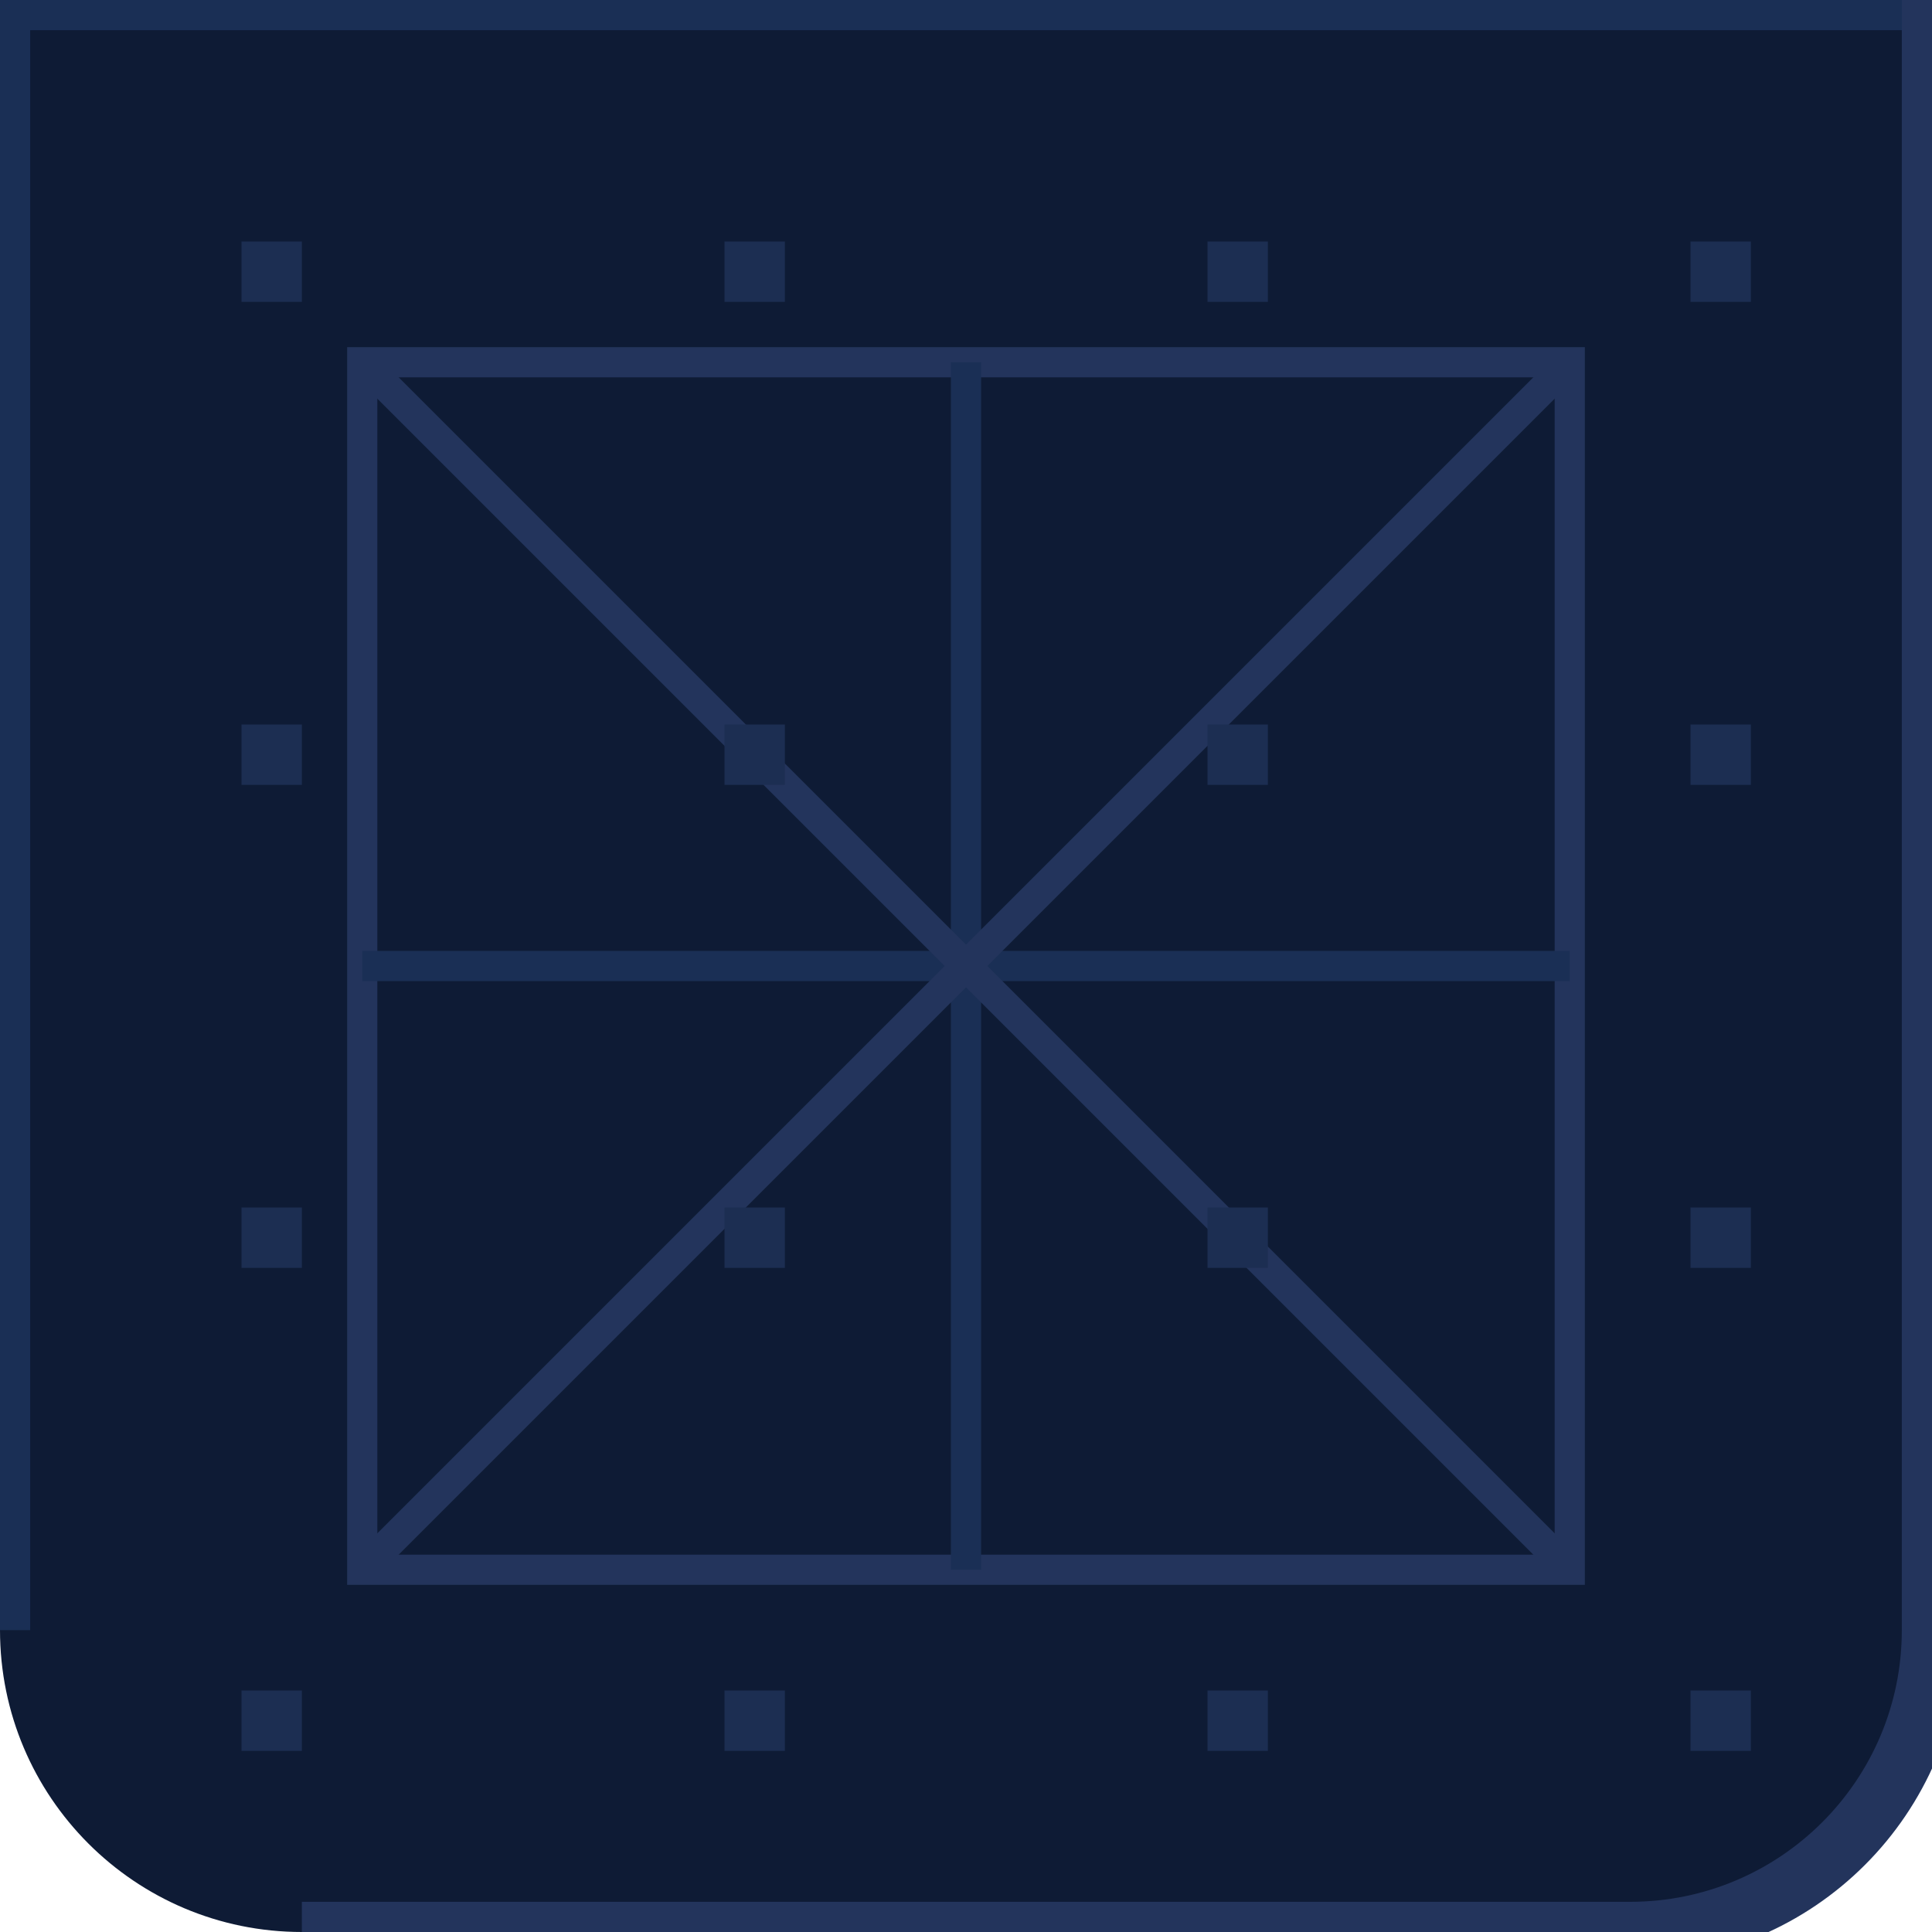
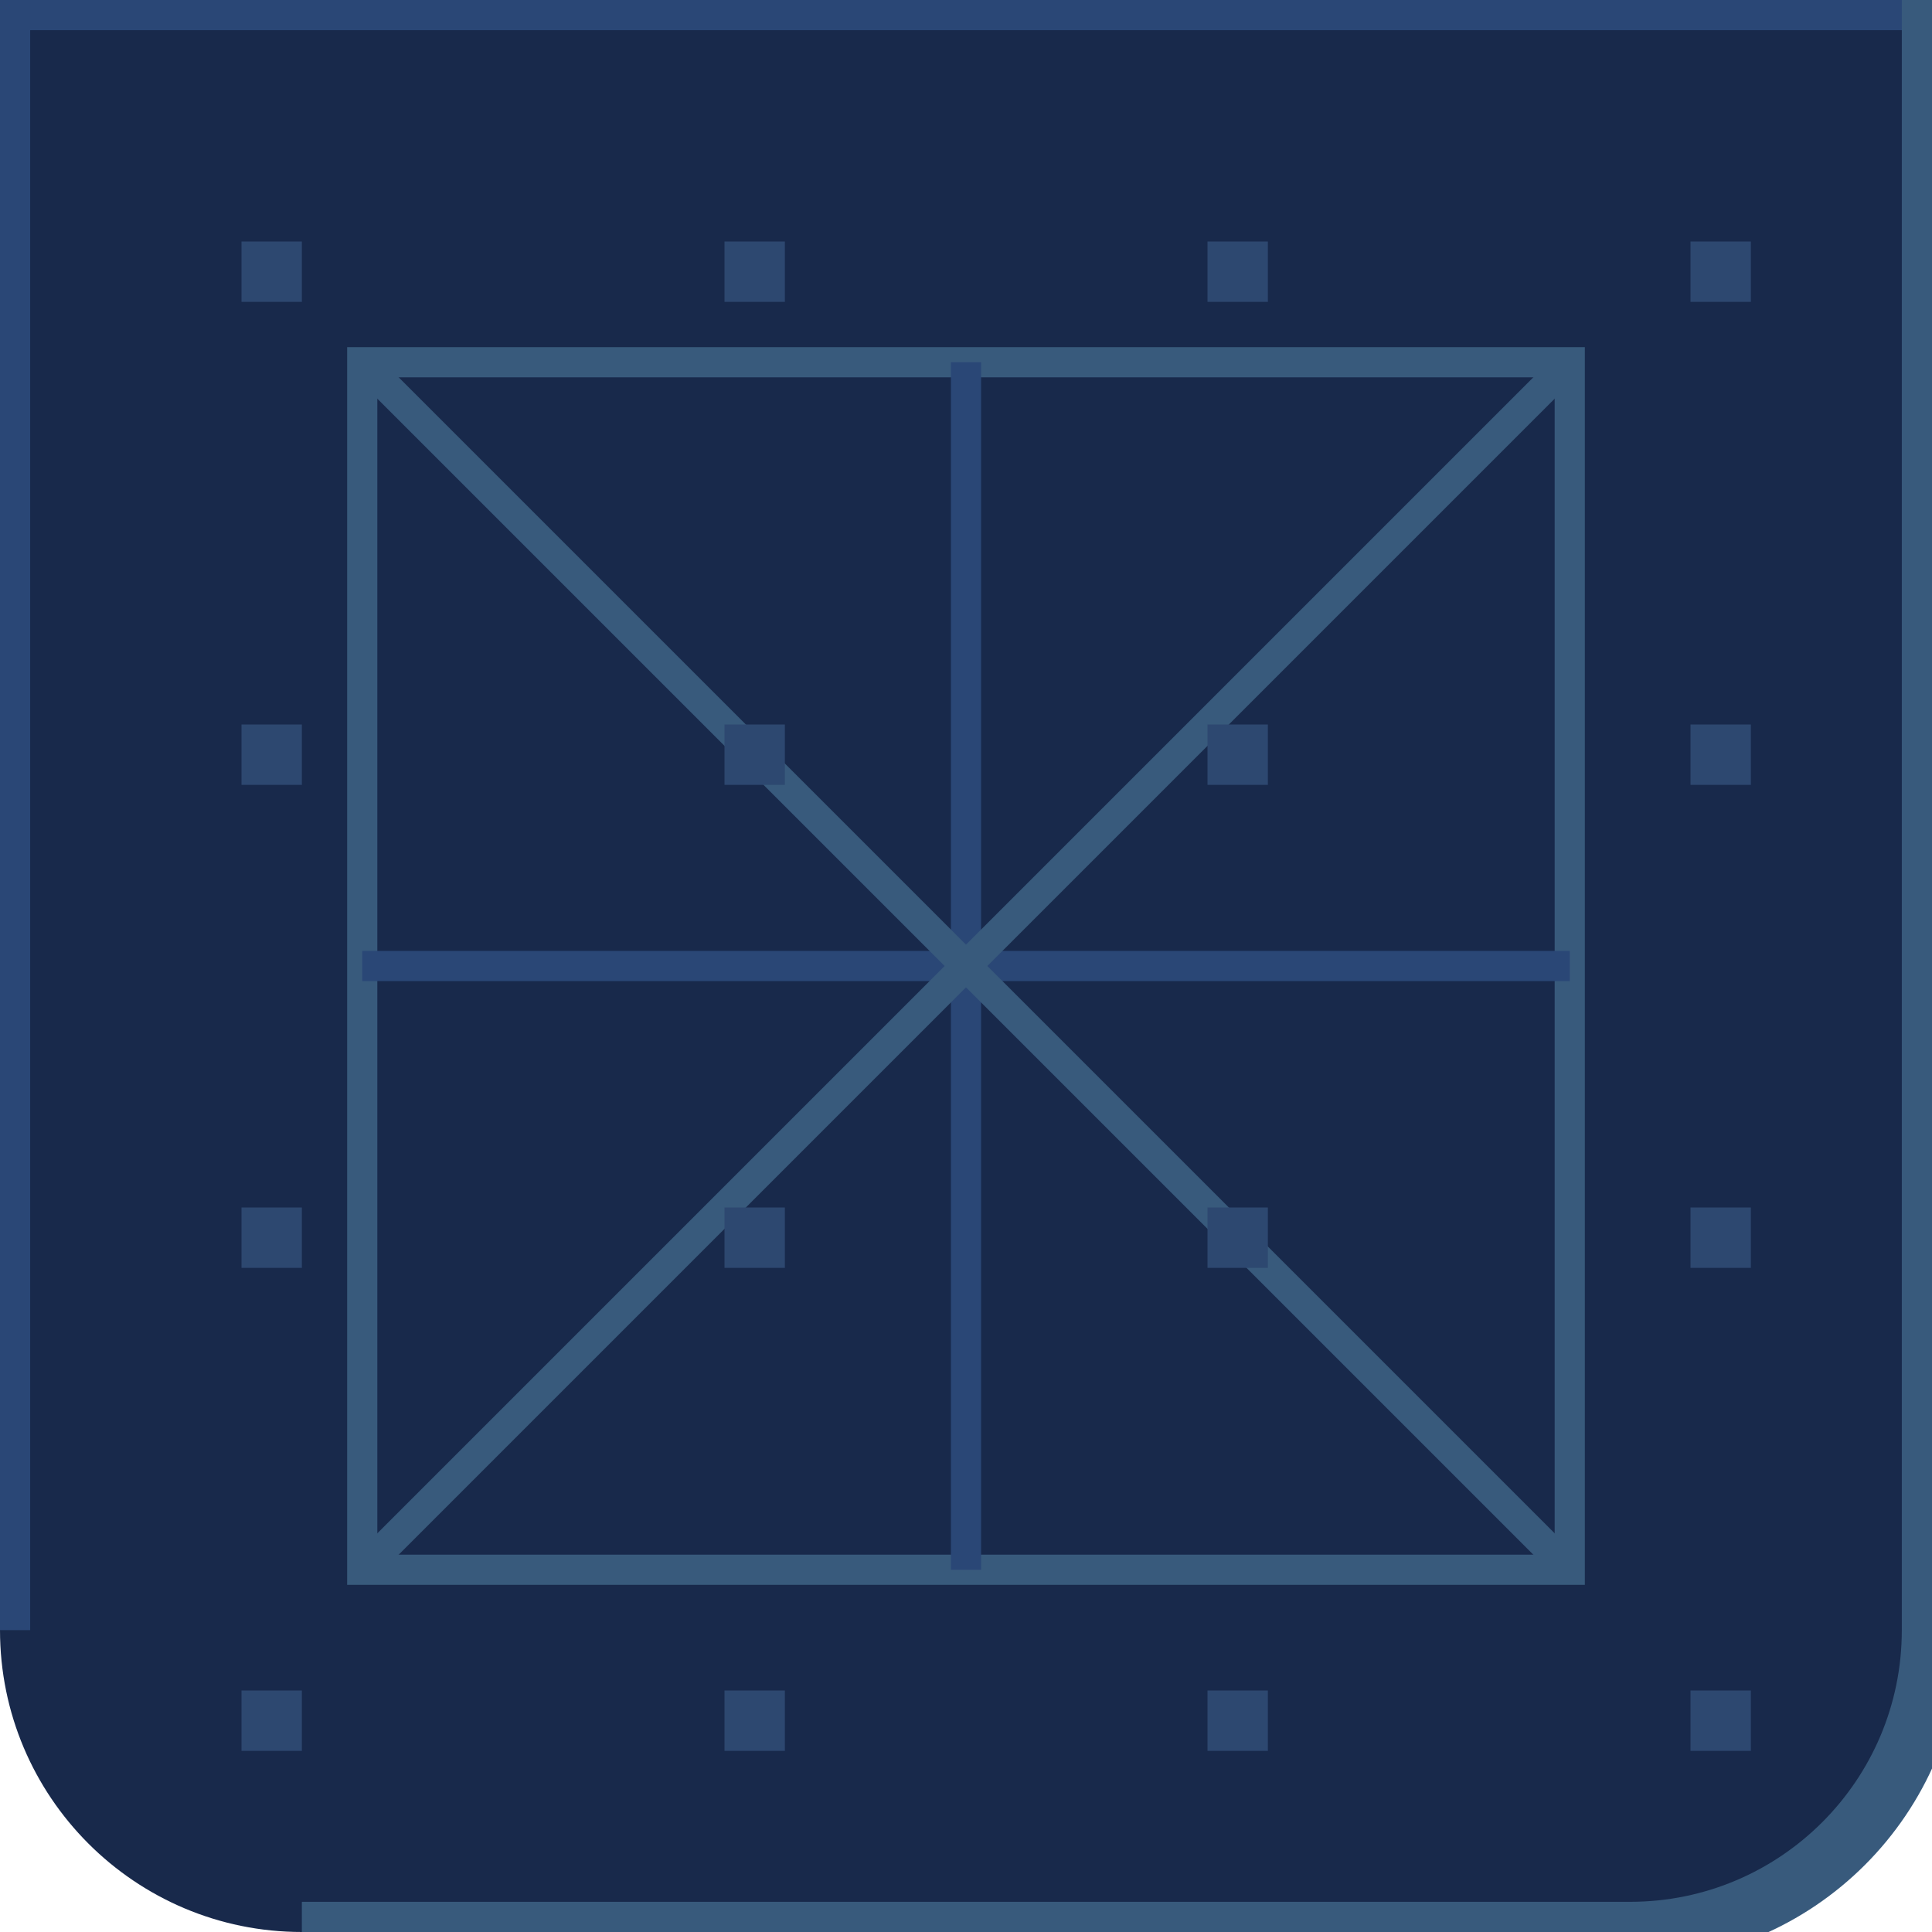
<svg xmlns="http://www.w3.org/2000/svg" width="32" height="32">
-   <path d="M0 0 H32 V27 A5 5 0 0 1 27 32 H5 A5 5 0 0 1 0 27 V0 Z" fill="#0E1B35" />
-   <path d="M0 27 V0 H32" fill="none" stroke="#1A2F55" stroke-width="1" />
-   <path d="M32 0 V27 A5 5 0 0 1 27 32 H5" fill="none" stroke="#23345C" stroke-width="1" />
-   <path d="M6 6 H26 V26 H6 Z" fill="none" stroke="#23345C" stroke-width="0.5" />
-   <path d="M16.0 6 V26" stroke="#1A2F55" stroke-width="0.5" />
-   <path d="M6 16.0 H26" stroke="#1A2F55" stroke-width="0.5" />
-   <path d="M6 6 L26 26" stroke="#23345C" stroke-width="0.5" />
-   <path d="M26 6 L6 26" stroke="#23345C" stroke-width="0.5" />
-   <rect x="4" y="4" width="1" height="1" fill="#1C2E52" />
-   <rect x="12" y="4" width="1" height="1" fill="#1C2E52" />
-   <rect x="20" y="4" width="1" height="1" fill="#1C2E52" />
-   <rect x="28" y="4" width="1" height="1" fill="#1C2E52" />
-   <rect x="4" y="12" width="1" height="1" fill="#1C2E52" />
-   <rect x="12" y="12" width="1" height="1" fill="#1C2E52" />
-   <rect x="20" y="12" width="1" height="1" fill="#1C2E52" />
-   <rect x="28" y="12" width="1" height="1" fill="#1C2E52" />
-   <rect x="4" y="20" width="1" height="1" fill="#1C2E52" />
-   <rect x="12" y="20" width="1" height="1" fill="#1C2E52" />
-   <rect x="20" y="20" width="1" height="1" fill="#1C2E52" />
-   <rect x="28" y="20" width="1" height="1" fill="#1C2E52" />
-   <rect x="4" y="28" width="1" height="1" fill="#1C2E52" />
-   <rect x="12" y="28" width="1" height="1" fill="#1C2E52" />
-   <rect x="20" y="28" width="1" height="1" fill="#1C2E52" />
-   <rect x="28" y="28" width="1" height="1" fill="#1C2E52" />
+   <path d="M0 0 H32 V27 A5 5 0 0 1 27 32 H5 A5 5 0 0 1 0 27 V0 Z" fill="#18294B" />
+   <path d="M0 27 V0 H32" fill="none" stroke="#2a4776" stroke-width="1" />
+   <path d="M32 0 V27 A5 5 0 0 1 27 32 H5" fill="none" stroke="#385a7c" stroke-width="1" />
+   <path d="M6 6 H26 V26 H6 Z" fill="none" stroke="#385a7c" stroke-width="0.5" />
+   <path d="M16.0 6 V26" stroke="#2a4776" stroke-width="0.5" />
+   <path d="M6 16.0 H26" stroke="#2a4776" stroke-width="0.5" />
+   <path d="M6 6 L26 26" stroke="#385a7c" stroke-width="0.5" />
+   <path d="M26 6 L6 26" stroke="#385a7c" stroke-width="0.5" />
+   <rect x="4" y="4" width="1" height="1" fill="#2d4870" />
+   <rect x="12" y="4" width="1" height="1" fill="#2d4870" />
+   <rect x="20" y="4" width="1" height="1" fill="#2d4870" />
+   <rect x="28" y="4" width="1" height="1" fill="#2d4870" />
+   <rect x="4" y="12" width="1" height="1" fill="#2d4870" />
+   <rect x="12" y="12" width="1" height="1" fill="#2d4870" />
+   <rect x="20" y="12" width="1" height="1" fill="#2d4870" />
+   <rect x="28" y="12" width="1" height="1" fill="#2d4870" />
+   <rect x="4" y="20" width="1" height="1" fill="#2d4870" />
+   <rect x="12" y="20" width="1" height="1" fill="#2d4870" />
+   <rect x="20" y="20" width="1" height="1" fill="#2d4870" />
+   <rect x="28" y="20" width="1" height="1" fill="#2d4870" />
+   <rect x="4" y="28" width="1" height="1" fill="#2d4870" />
+   <rect x="12" y="28" width="1" height="1" fill="#2d4870" />
+   <rect x="20" y="28" width="1" height="1" fill="#2d4870" />
+   <rect x="28" y="28" width="1" height="1" fill="#2d4870" />
</svg>
